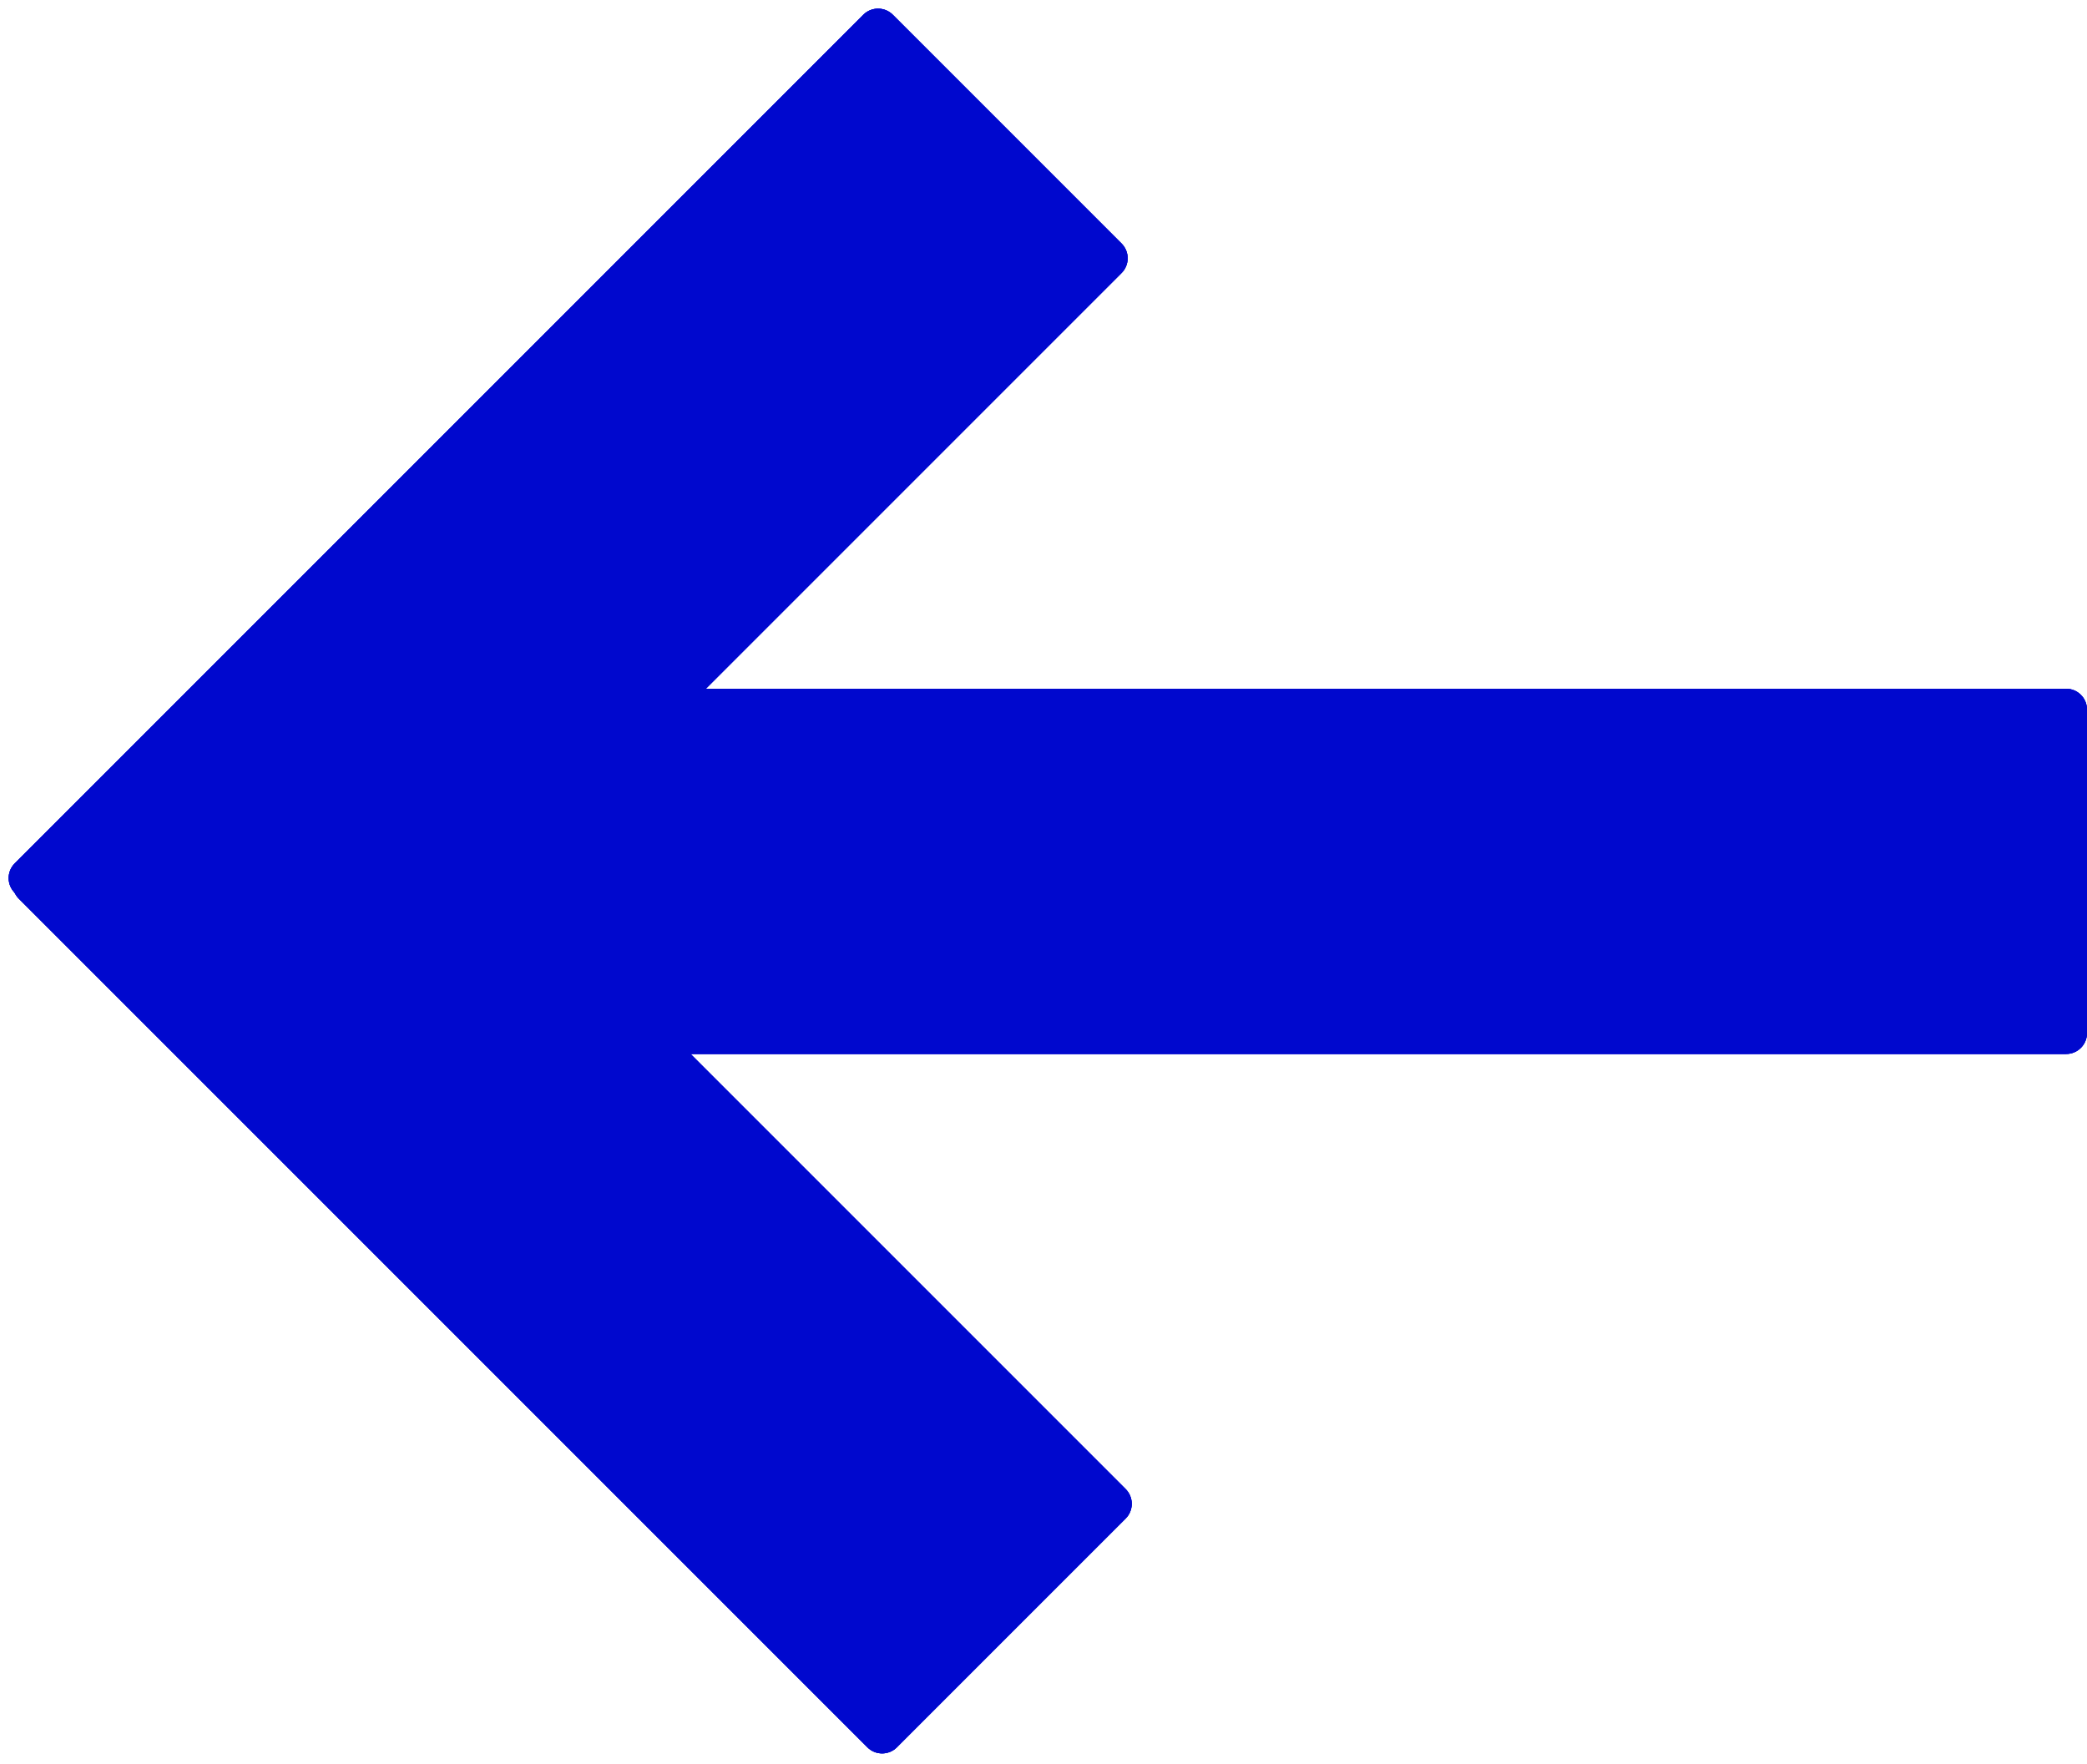
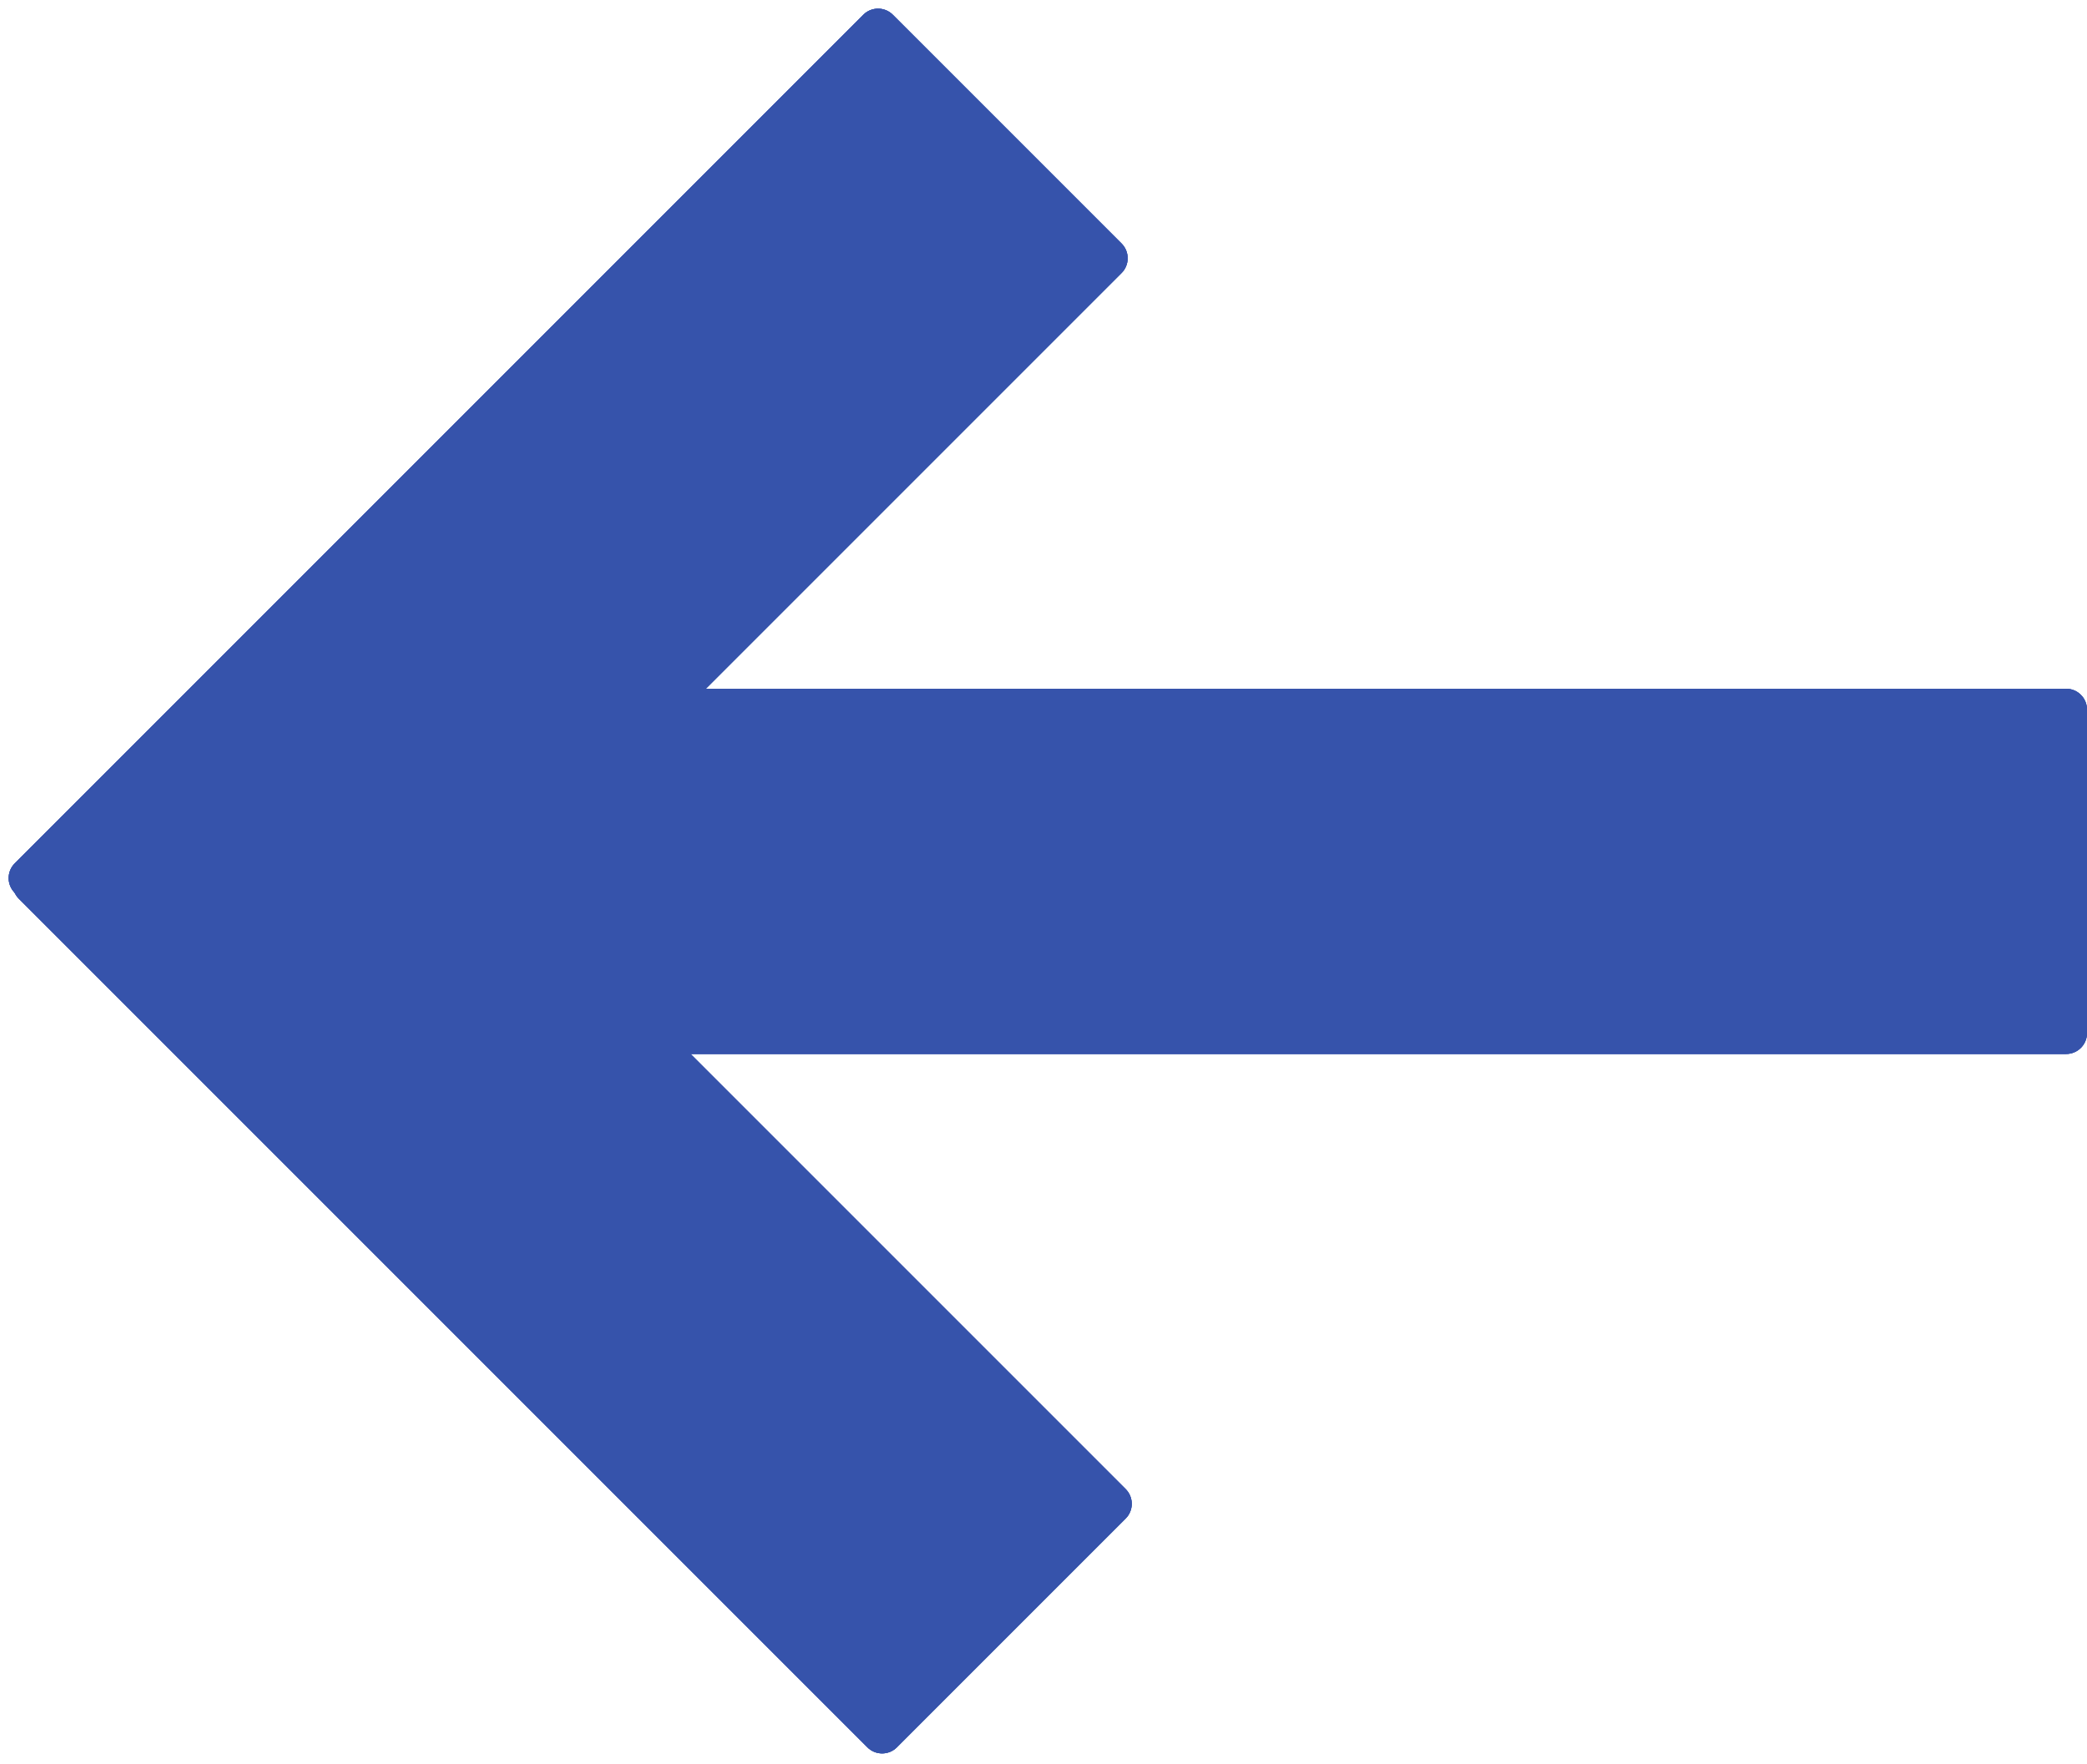
<svg xmlns="http://www.w3.org/2000/svg" width="200" height="169" viewBox="0 0 200 169" fill="none">
-   <rect x="6.10352e-05" y="84.146" width="119" height="35" rx="2" transform="rotate(-45 6.10352e-05 84.1457)" fill="#0008CE" />
-   <rect x="6.10352e-05" y="84.146" width="119" height="35" rx="2" transform="rotate(-45 6.10352e-05 84.1457)" fill="#0008CE" />
-   <rect x="6.10352e-05" y="84.146" width="119" height="35" rx="2" transform="rotate(-45 6.10352e-05 84.1457)" fill="#0008CE" />
-   <rect x="31" y="66" width="169" height="35" rx="2" fill="#0008CE" />
-   <rect x="31" y="66" width="169" height="35" rx="2" fill="#0008CE" />
-   <rect x="31" y="66" width="169" height="35" rx="2" fill="#0008CE" />
-   <rect x="25.14" y="59.961" width="119" height="35" rx="2" transform="rotate(45 25.1404 59.9607)" fill="#0008CE" />
-   <rect x="25.14" y="59.961" width="119" height="35" rx="2" transform="rotate(45 25.1404 59.9607)" fill="#0008CE" />
-   <rect x="25.14" y="59.961" width="119" height="35" rx="2" transform="rotate(45 25.1404 59.9607)" fill="#0008CE" />
+   <rect x="6.10352e-05" y="84.146" width="119" height="35" rx="2" transform="rotate(-45 6.10352e-05 84.1457)" fill="#3653ab" />
+   <rect x="6.10352e-05" y="84.146" width="119" height="35" rx="2" transform="rotate(-45 6.10352e-05 84.1457)" fill="#3653ab" />
+   <rect x="6.10352e-05" y="84.146" width="119" height="35" rx="2" transform="rotate(-45 6.10352e-05 84.1457)" fill="#3653ab" />
+   <rect x="31" y="66" width="169" height="35" rx="2" fill="#3653ab" />
+   <rect x="31" y="66" width="169" height="35" rx="2" fill="#3653ab" />
+   <rect x="31" y="66" width="169" height="35" rx="2" fill="#3653ab" />
+   <rect x="25.14" y="59.961" width="119" height="35" rx="2" transform="rotate(45 25.1404 59.9607)" fill="#3653ab" />
+   <rect x="25.14" y="59.961" width="119" height="35" rx="2" transform="rotate(45 25.1404 59.9607)" fill="#3653ab" />
+   <rect x="25.14" y="59.961" width="119" height="35" rx="2" transform="rotate(45 25.1404 59.9607)" fill="#3653ab" />
</svg>
